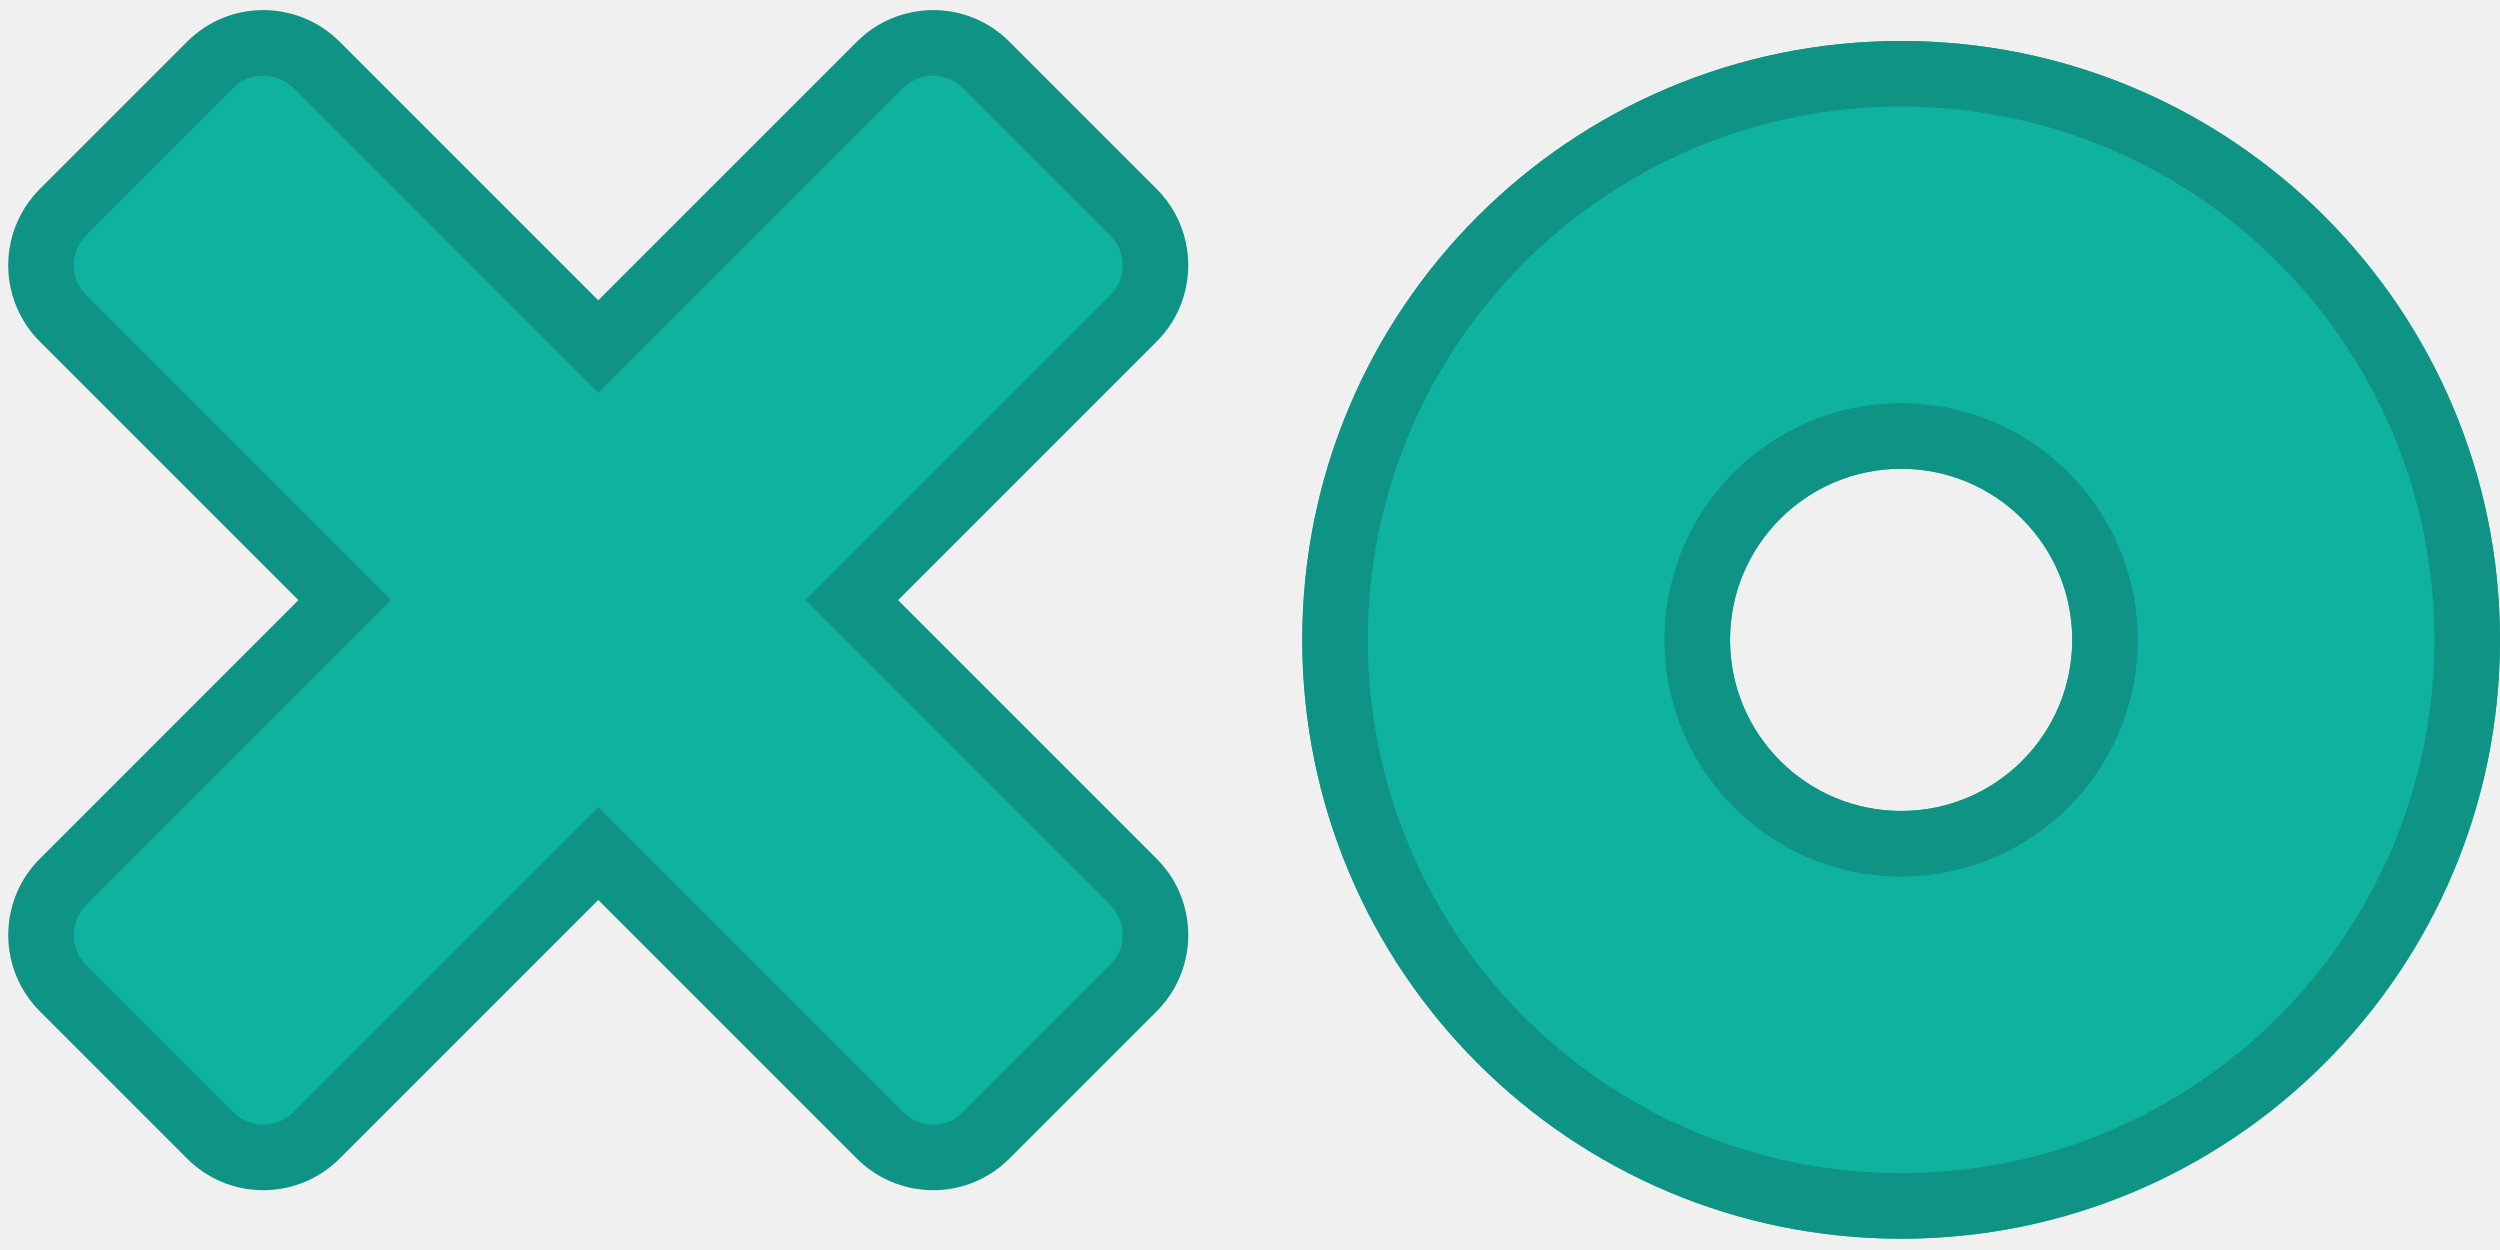
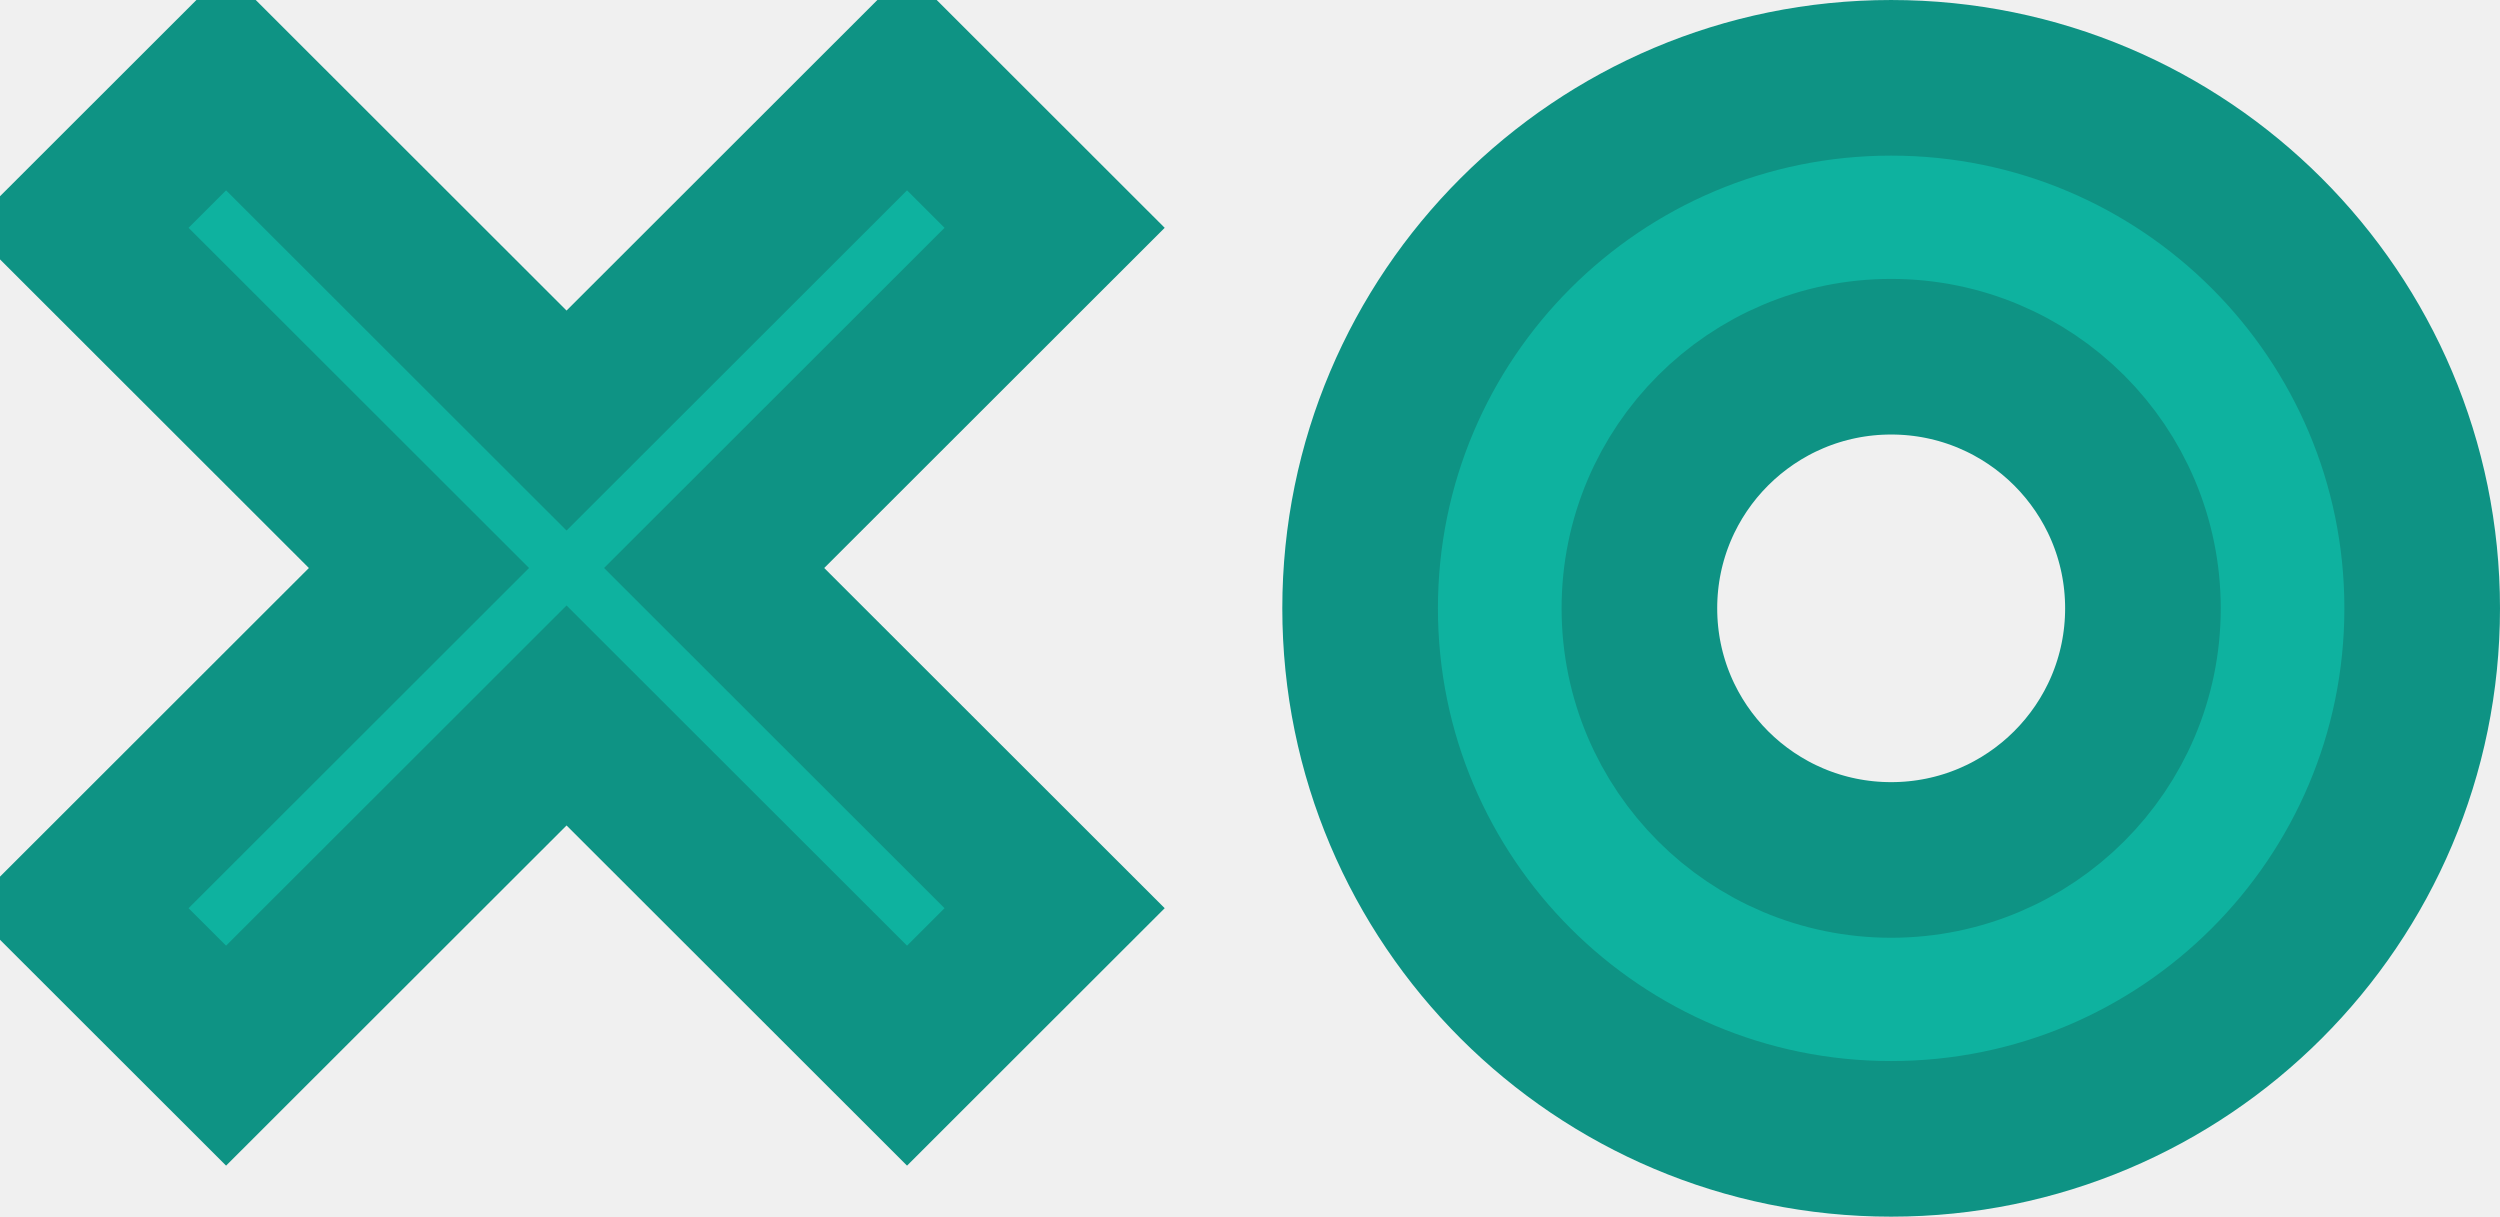
- <svg xmlns="http://www.w3.org/2000/svg" width="122" height="61" viewBox="0 0 122 61" fill="none">
-   <path d="M12.85 56.482C11.873 56.482 10.956 56.102 10.266 55.412L3.07 48.216C2.06 47.207 1.731 45.689 2.231 44.35C2.413 43.859 2.695 43.419 3.068 43.046L16.826 29.287L3.07 15.531C2.695 15.155 2.413 14.714 2.229 14.22C1.731 12.885 2.06 11.368 3.07 10.358L10.266 3.162C10.956 2.472 11.873 2.092 12.85 2.092C13.289 2.092 13.72 2.17 14.131 2.324C14.622 2.505 15.062 2.787 15.436 3.16L29.194 16.919L42.951 3.162C43.327 2.787 43.767 2.505 44.262 2.322C44.669 2.17 45.1 2.092 45.539 2.092C46.516 2.092 47.433 2.472 48.123 3.162L55.319 10.358C56.329 11.367 56.658 12.885 56.158 14.224C55.977 14.714 55.694 15.155 55.321 15.529L41.563 29.287L55.319 43.044C55.694 43.418 55.976 43.859 56.16 44.355C56.658 45.689 56.329 47.207 55.319 48.216L48.123 55.412C47.434 56.102 46.516 56.482 45.539 56.482C45.1 56.482 44.669 56.404 44.258 56.251C43.767 56.069 43.327 55.787 42.953 55.414L29.195 41.655L15.438 55.412C15.062 55.787 14.622 56.069 14.127 56.252C13.72 56.404 13.289 56.482 12.85 56.482Z" fill="#0EB29F" stroke="#0E9384" stroke-width="3.2" />
-   <mask id="path-2-inside-1_960_695" fill="white">
-     <path fill-rule="evenodd" clip-rule="evenodd" d="M92.775 60.449C108.915 60.449 121.999 47.365 121.999 31.225C121.999 15.084 108.915 2 92.775 2C76.635 2 63.55 15.084 63.55 31.225C63.55 47.365 76.635 60.449 92.775 60.449ZM92.776 39.575C97.387 39.575 101.125 35.836 101.125 31.225C101.125 26.613 97.387 22.875 92.776 22.875C88.164 22.875 84.426 26.613 84.426 31.225C84.426 35.836 88.164 39.575 92.776 39.575Z" />
-   </mask>
-   <path fill-rule="evenodd" clip-rule="evenodd" d="M92.775 60.449C108.915 60.449 121.999 47.365 121.999 31.225C121.999 15.084 108.915 2 92.775 2C76.635 2 63.55 15.084 63.55 31.225C63.55 47.365 76.635 60.449 92.775 60.449ZM92.776 39.575C97.387 39.575 101.125 35.836 101.125 31.225C101.125 26.613 97.387 22.875 92.776 22.875C88.164 22.875 84.426 26.613 84.426 31.225C84.426 35.836 88.164 39.575 92.776 39.575Z" fill="#0EB29F" />
-   <path d="M118.799 31.225C118.799 45.598 107.148 57.249 92.775 57.249V63.649C110.682 63.649 125.199 49.132 125.199 31.225H118.799ZM92.775 5.2C107.148 5.2 118.799 16.852 118.799 31.225H125.199C125.199 13.317 110.682 -1.2 92.775 -1.2V5.2ZM66.75 31.225C66.75 16.852 78.402 5.2 92.775 5.2V-1.2C74.867 -1.2 60.35 13.317 60.35 31.225H66.75ZM92.775 57.249C78.402 57.249 66.75 45.598 66.75 31.225H60.35C60.35 49.132 74.867 63.649 92.775 63.649V57.249ZM97.925 31.225C97.925 34.069 95.62 36.374 92.776 36.374V42.774C99.154 42.774 104.325 37.603 104.325 31.225H97.925ZM92.776 26.075C95.62 26.075 97.925 28.38 97.925 31.225H104.325C104.325 24.846 99.154 19.675 92.776 19.675V26.075ZM87.626 31.225C87.626 28.38 89.931 26.075 92.776 26.075V19.675C86.397 19.675 81.226 24.846 81.226 31.225H87.626ZM92.776 36.374C89.931 36.374 87.626 34.069 87.626 31.225H81.226C81.226 37.603 86.397 42.774 92.776 42.774V36.374Z" fill="#0E9384" mask="url(#path-2-inside-1_960_695)" />
+ <svg xmlns="http://www.w3.org/2000/svg" width="150" height="73" viewBox="0 0 150 73" fill="none">
+   <path d="M13.565 63.339L4.71 54.492L21.833 37.383L25.138 34.08L21.833 30.778L4.71 13.669L13.565 4.821L30.693 21.936L33.993 25.233L37.293 21.936L54.422 4.821L63.277 13.669L46.154 30.778L42.849 34.08L46.154 37.383L63.277 54.492L54.422 63.339L37.293 46.225L33.993 42.928L30.694 46.225L13.565 63.339ZM145.331 36.5C145.331 54.076 131.07 68.331 113.469 68.331C95.868 68.331 81.607 54.076 81.607 36.5C81.607 18.924 95.868 4.669 113.469 4.669C131.07 4.669 145.331 18.924 145.331 36.5ZM113.47 51.597C121.809 51.597 128.576 44.842 128.576 36.5C128.576 28.158 121.809 21.403 113.47 21.403C105.131 21.403 98.364 28.158 98.364 36.5C98.364 44.842 105.131 51.597 113.47 51.597Z" fill="#0EB29F" stroke="#0E9384" stroke-width="9.337" />
</svg>
